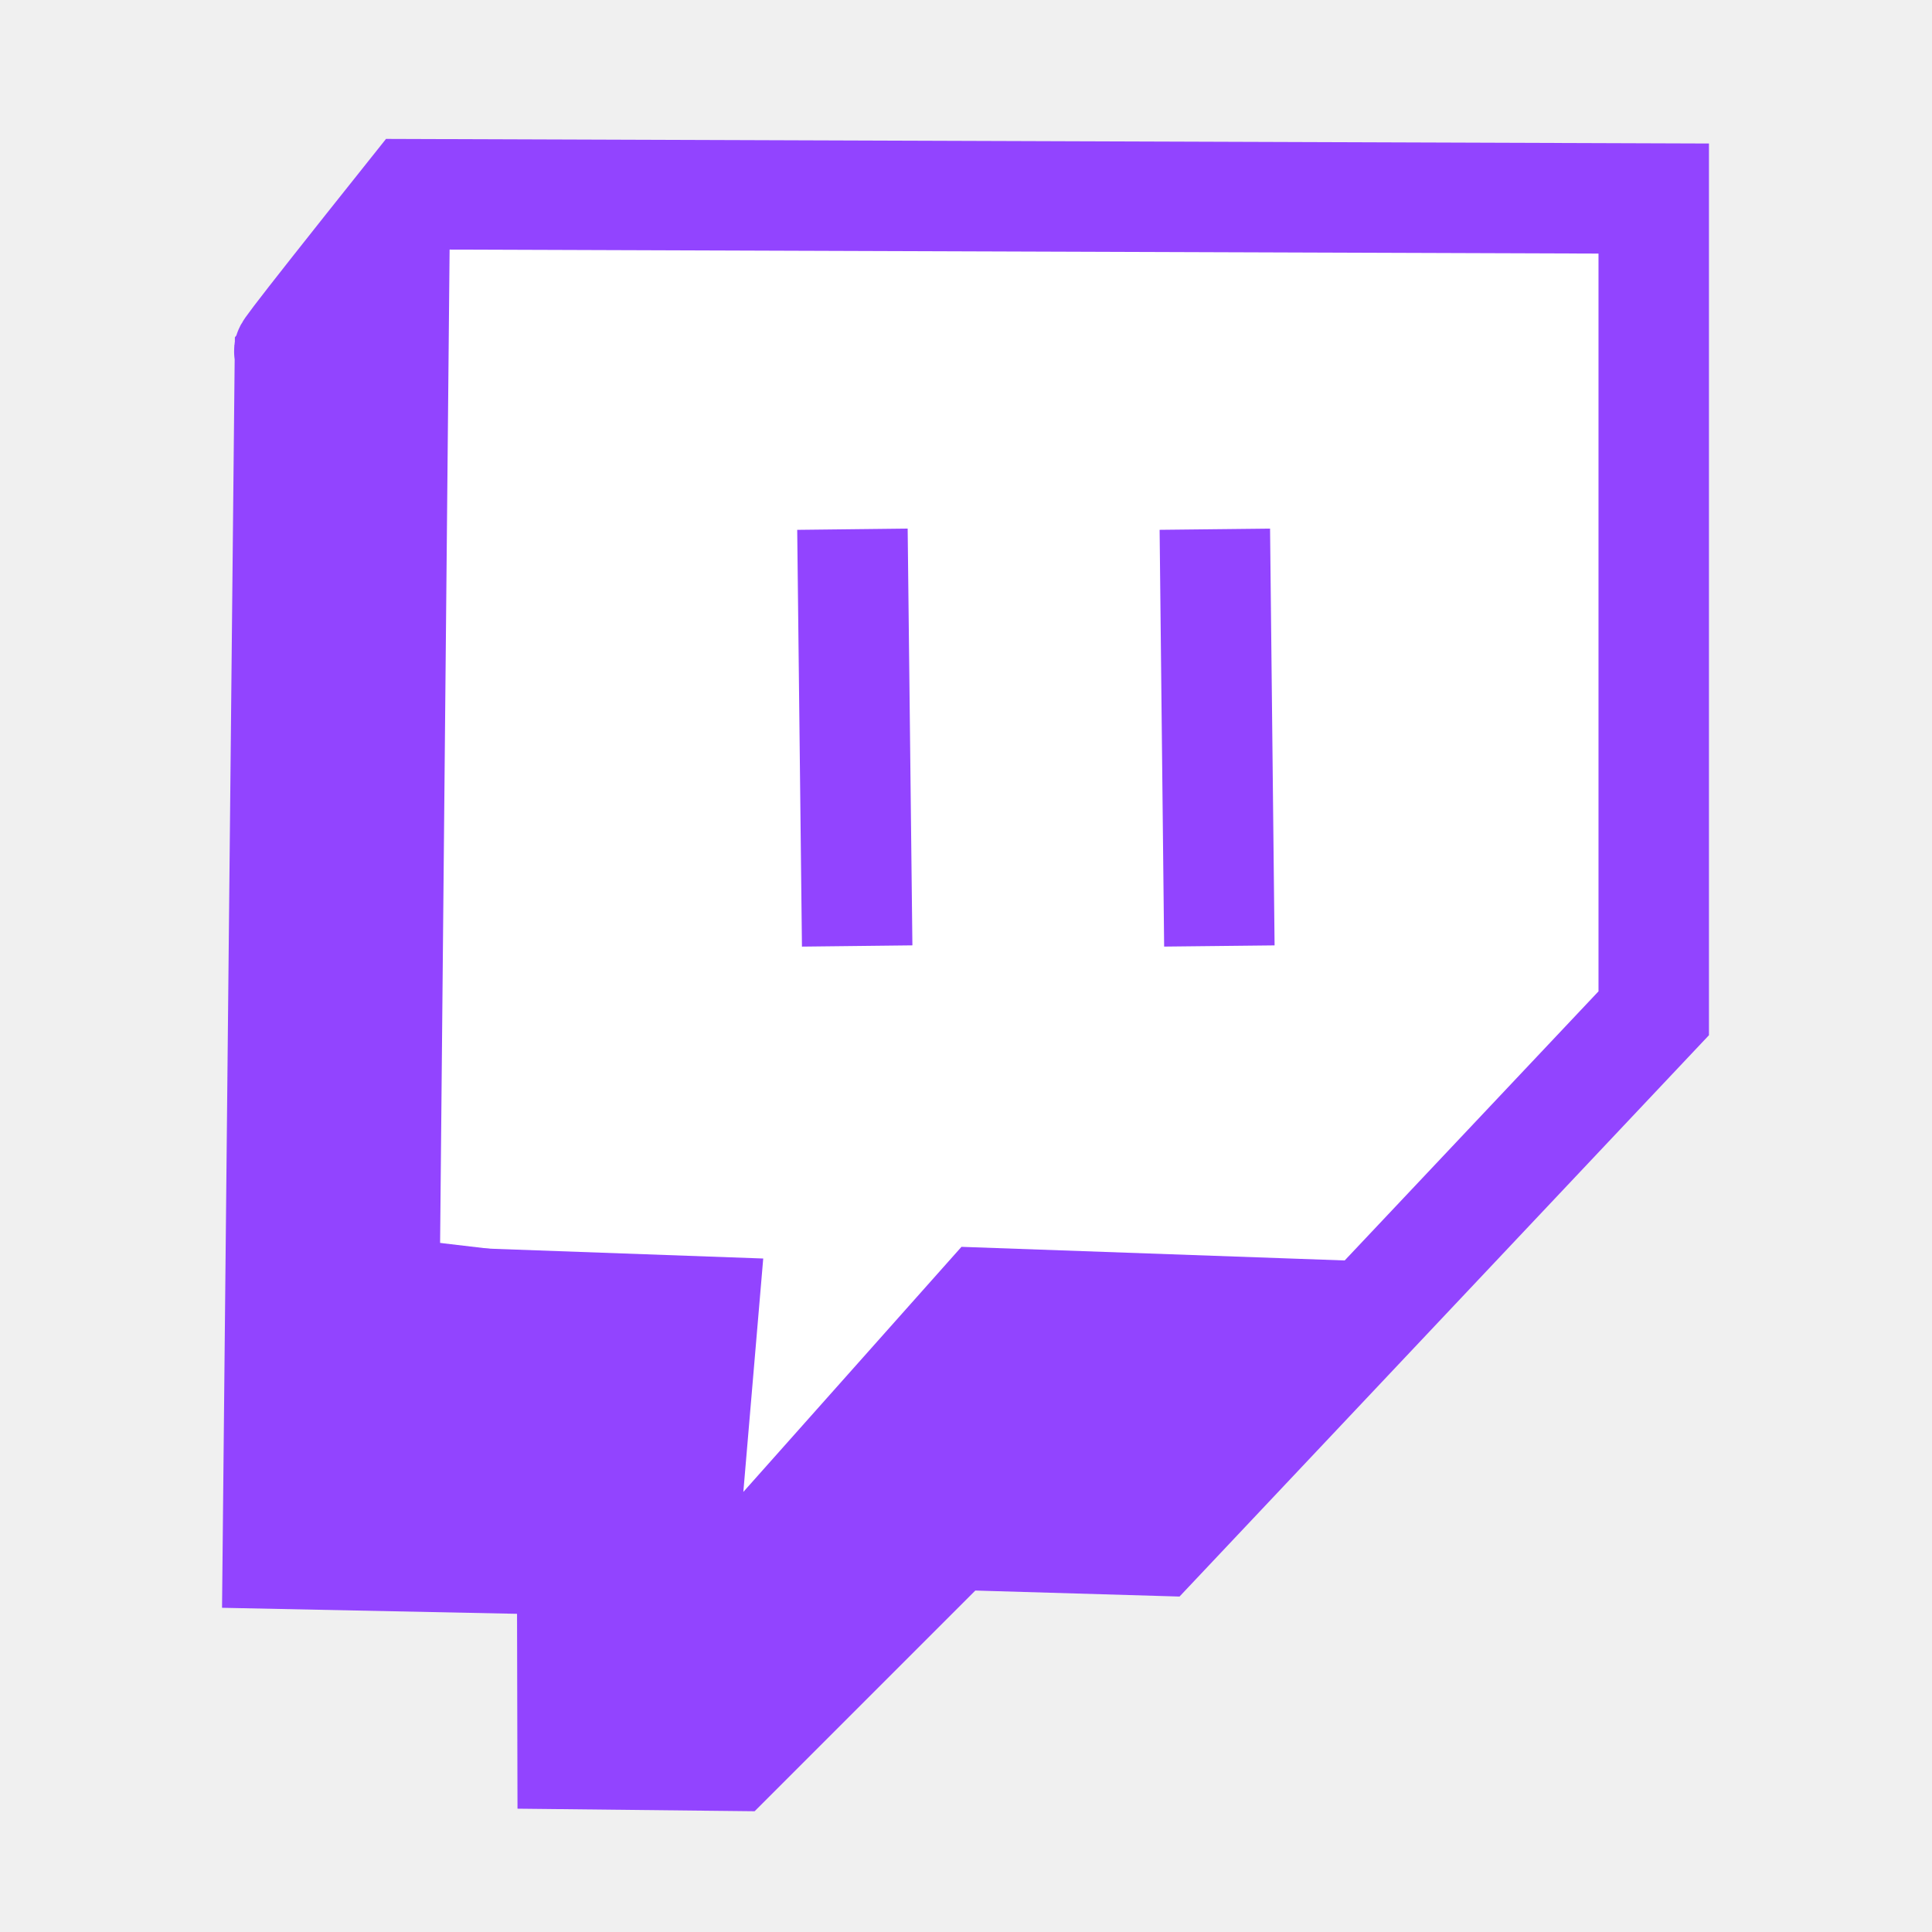
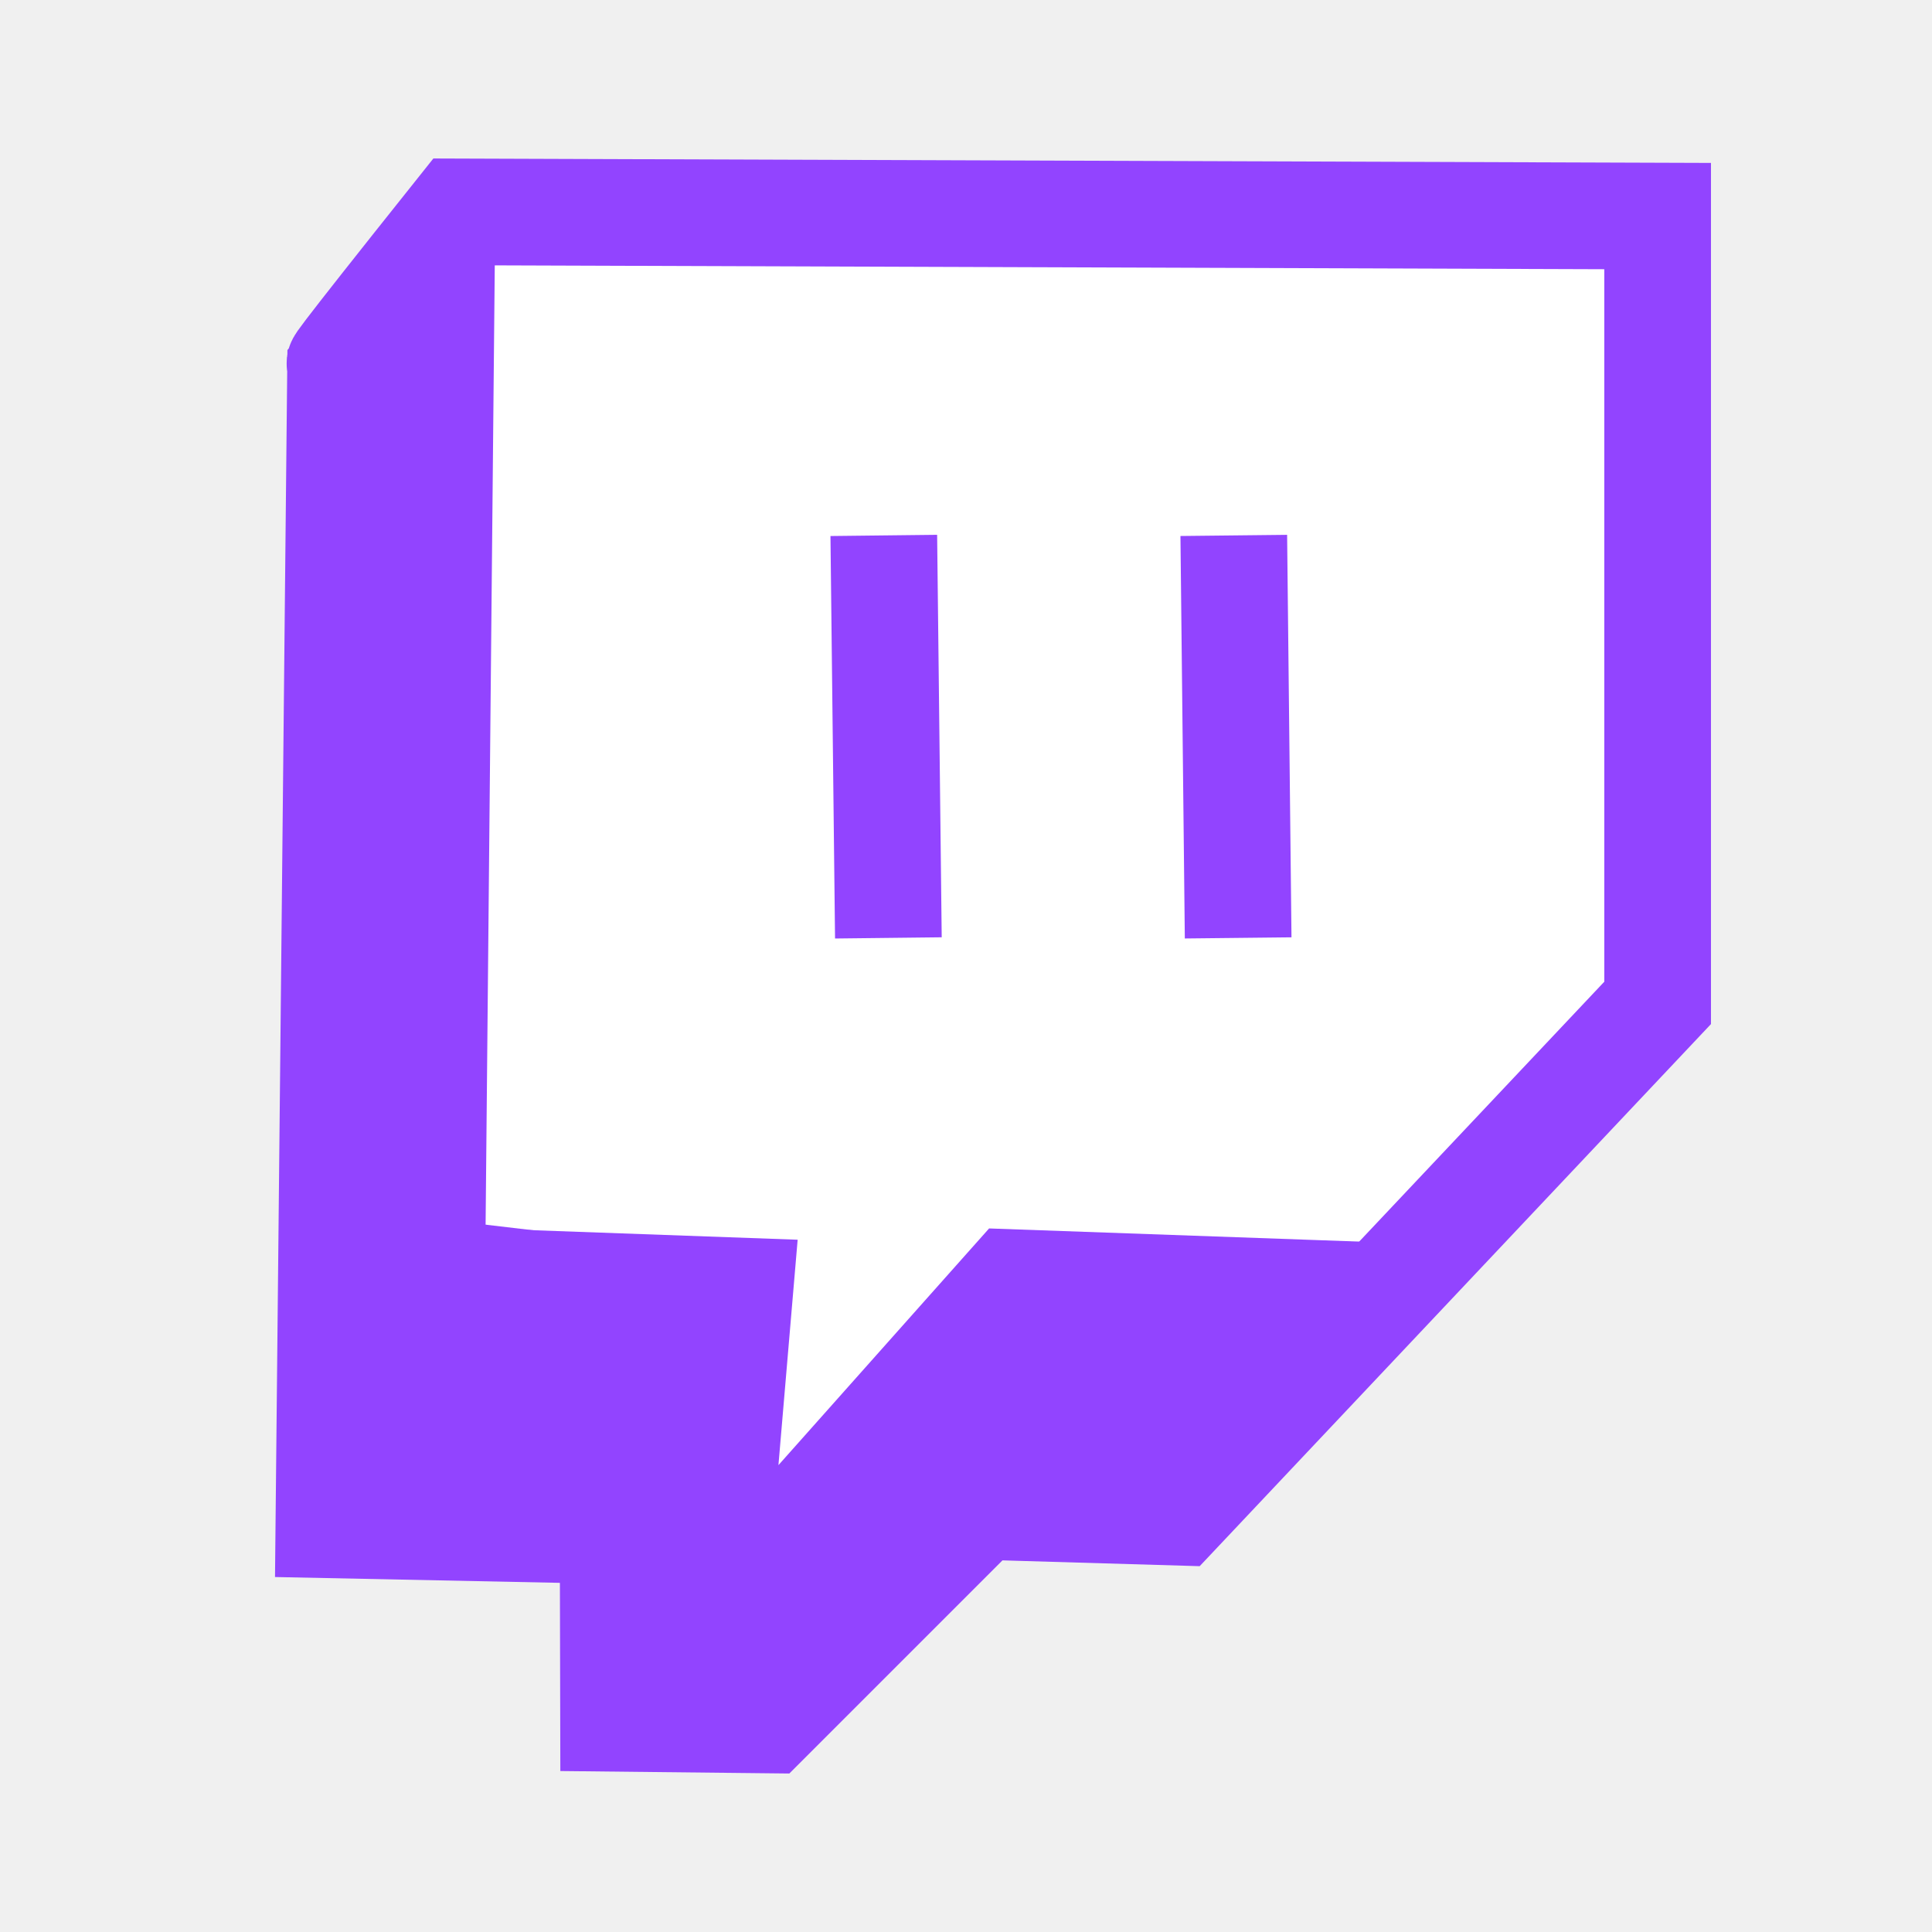
- <svg xmlns="http://www.w3.org/2000/svg" width="64" height="64" viewBox="0 0 64 64" version="1.1" id="svg1">
+ <svg xmlns="http://www.w3.org/2000/svg" xmlns:xlink="http://www.w3.org/1999/xlink" width="64mm" height="64mm" viewBox="0 0 64 64" version="1.1" id="svg1" xml:space="preserve">
  <defs id="defs1">
+     <linearGradient id="linear2-2" gradientUnits="userSpaceOnUse" x1="-13.94" y1="28.222" x2="-9.144" y2="25.453" gradientTransform="matrix(6.603161,0,0,-6.603161,106.7922,226.5952)">
+       <stop offset="0" style="stop-color:#0e70d2;stop-opacity:1;" id="stop12-9" />
+       <stop offset="1" style="stop-color:#0c5ab1;stop-opacity:1;" id="stop14-1" />
+     </linearGradient>
    <linearGradient id="linear0" gradientUnits="userSpaceOnUse" x1="2.306" y1="1.715" x2="29.695" y2="29.105" gradientTransform="scale(2)">
      <stop offset="0" style="stop-color:rgb(15.686%,68.627%,91.765%);stop-opacity:1;" id="stop1" />
      <stop offset="1" style="stop-color:rgb(51.373%,54.51%,89.412%);stop-opacity:1;" id="stop2" />
    </linearGradient>
+     <linearGradient id="linear0-7" gradientUnits="userSpaceOnUse" x1="2.306" y1="1.715" x2="29.695" y2="29.104" gradientTransform="scale(2)">
+       <stop offset="0" style="stop-color:rgb(35.294%,35.294%,35.294%);stop-opacity:1;" id="stop1-5" />
+       <stop offset="1" style="stop-color:rgb(7.843%,7.843%,7.843%);stop-opacity:1;" id="stop2-3" />
+     </linearGradient>
+     <linearGradient id="linear1" gradientUnits="userSpaceOnUse" x1="13.159" y1="21.841" x2="25.251" y2="33.933" gradientTransform="scale(2)">
+       <stop offset="0" style="stop-color:rgb(1.176%,46.275%,82.353%);stop-opacity:1;" id="stop3" />
+       <stop offset="1" style="stop-color:rgb(24.706%,30.196%,60.392%);stop-opacity:1;" id="stop4" />
+     </linearGradient>
+     <linearGradient id="linear2" gradientUnits="userSpaceOnUse" x1="5.232" y1="18.291" x2="23.089" y2="36.148" gradientTransform="scale(2)">
+       <stop offset="0" style="stop-color:rgb(16.471%,68.235%,91.765%);stop-opacity:1;" id="stop5" />
+       <stop offset="1" style="stop-color:rgb(64.706%,50.98%,89.02%);stop-opacity:1;" id="stop6" />
+     </linearGradient>
+     <radialGradient id="TGwjmZMm2W~B4yrgup6jdb" cx="18.51" cy="66.293" r="69.648" gradientTransform="matrix(0.7569423,-0.900332,0.594732,0.5000407,-37.15667,53.59561)" gradientUnits="userSpaceOnUse">
+       <stop offset=".073" stop-color="#eacc7b" id="stop7" />
+       <stop offset=".184" stop-color="#ecaa59" id="stop8" />
+       <stop offset=".307" stop-color="#ef802e" id="stop9" />
+       <stop offset=".358" stop-color="#ef6d3a" id="stop10" />
+       <stop offset=".46" stop-color="#f04b50" id="stop11" />
+       <stop offset=".516" stop-color="#f03e58" id="stop12" />
+       <stop offset=".689" stop-color="#db359e" id="stop13" />
+       <stop offset=".724" stop-color="#ce37a4" id="stop14" />
+       <stop offset=".789" stop-color="#ac3cb4" id="stop15" />
+       <stop offset=".877" stop-color="#7544cf" id="stop16" />
+       <stop offset=".98" stop-color="#2b4ff2" id="stop17" />
+     </radialGradient>
+     <linearGradient xlink:href="#linearGradient31223" id="linearGradient31225" x1="363.335" y1="211.988" x2="461.396" y2="210.611" gradientUnits="userSpaceOnUse" gradientTransform="matrix(1.875311,-0.4328758,0.4328758,1.875311,-334.1625,-79.8192)" />
+     <linearGradient id="linearGradient31223">
+       <stop style="stop-color:#7250db;stop-opacity:1;" offset="0" id="stop31219" />
+       <stop style="stop-color:#a357db;stop-opacity:1;" offset="1" id="stop31221" />
+     </linearGradient>
+     <linearGradient xlink:href="#linearGradient32128" id="linearGradient32130" x1="384.915" y1="144.655" x2="454.752" y2="163.368" gradientUnits="userSpaceOnUse" />
+     <linearGradient id="linearGradient32128">
+       <stop style="stop-color:#e9a8f7;stop-opacity:1;" offset="0" id="stop32124" />
+       <stop style="stop-color:#d38ef7;stop-opacity:1;" offset="1" id="stop32126" />
+     </linearGradient>
+     <linearGradient xlink:href="#linearGradient33378" id="linearGradient33380" x1="461.986" y1="143.004" x2="501.312" y2="153.541" gradientUnits="userSpaceOnUse" />
+     <linearGradient id="linearGradient33378">
+       <stop style="stop-color:#bb77f6;stop-opacity:1;" offset="0" id="stop33374" />
+       <stop style="stop-color:#a865f4;stop-opacity:1;" offset="1" id="stop33376" />
+     </linearGradient>
+     <linearGradient xlink:href="#linearGradient36568" id="linearGradient36570" x1="416.569" y1="178.787" x2="508.504" y2="178.787" gradientUnits="userSpaceOnUse" />
+     <linearGradient id="linearGradient36568">
+       <stop style="stop-color:#a367f6;stop-opacity:1;" offset="0" id="stop36564" />
+       <stop style="stop-color:#814df3;stop-opacity:1;" offset="1" id="stop36566" />
+     </linearGradient>
+     <linearGradient xlink:href="#linearGradient34214" id="linearGradient34216" x1="373.629" y1="178.512" x2="404.183" y2="178.512" gradientUnits="userSpaceOnUse" />
+     <linearGradient id="linearGradient34214">
+       <stop style="stop-color:#d891f9;stop-opacity:1;" offset="0" id="stop34210" />
+       <stop style="stop-color:#c681f8;stop-opacity:1;" offset="1" id="stop34212" />
+     </linearGradient>
+     <linearGradient xlink:href="#linearGradient37611" id="linearGradient37613" x1="369.776" y1="211.542" x2="480.979" y2="211.542" gradientUnits="userSpaceOnUse" />
+     <linearGradient id="linearGradient37611">
+       <stop style="stop-color:#8362f6;stop-opacity:1;" offset="0" id="stop37607" />
+       <stop style="stop-color:#4f37f3;stop-opacity:1;" offset="1" id="stop37609" />
+     </linearGradient>
+     <linearGradient id="a-3" gradientTransform="matrix(-36.90666,-63.64606,54.4719,-31.58681,55.48677,56.02259)" gradientUnits="userSpaceOnUse" x2="1">
+       <stop offset=".066" stop-color="#8effee" id="stop1-6" />
+       <stop offset=".45" stop-color="#c9c7ff" id="stop2-7" />
+       <stop offset="1" stop-color="#7341ff" id="stop3-5" />
+     </linearGradient>
+     <radialGradient id="b-5" cx="0" cy="0" gradientTransform="matrix(-3.835184,58.43546,-58.43546,-3.835184,28.03074,-0.1757654)" gradientUnits="userSpaceOnUse" r="1">
+       <stop offset=".403" stop-color="#6d4aff" id="stop4-3" />
+       <stop offset=".994" stop-color="#00f0c3" id="stop5-2" />
+     </radialGradient>
+     <linearGradient id="linear0-2" gradientUnits="userSpaceOnUse" x1="2.306" y1="1.715" x2="29.695" y2="29.105" gradientTransform="scale(2)">
+       <stop offset="0" style="stop-color:rgb(15.686%,68.627%,91.765%);stop-opacity:1;" id="stop1-0" />
+       <stop offset="1" style="stop-color:rgb(51.373%,54.51%,89.412%);stop-opacity:1;" id="stop2-6" />
+     </linearGradient>
  </defs>
-   <g id="layer1" />
-   <path style="fill:#ffffff;fill-opacity:1;stroke:#9244ff;stroke-width:0.897;stroke-linecap:round;stroke-linejoin:round" d="m 13.591,7.593 -0.154,33.898 10.478,1.233 -0.462,9.707 8.629,-9.554 12.172,0.925 10.323,-10.786 0.154,-26.348 z" id="path12" />
-   <path id="path12697" style="fill:none;stroke:#9244ff;stroke-width:3.659;stroke-linecap:butt;stroke-linejoin:miter;stroke-miterlimit:4;stroke-dasharray:none;stroke-opacity:1" d="m 28.238,17.531 0.157,13.806 z m 12.005,0 0.15,13.806 z" />
-   <path style="fill:none;stroke:#9244ff;stroke-width:3.659px;stroke-linecap:butt;stroke-linejoin:miter;stroke-opacity:1" d="M 9.203,51.468 9.604,11.823 C 13.846,6.509 4.758,17.603 13.666,6.434 L 54.782,6.577 V 33.566 l -16.476,17.469 -6.733,-0.198 -7.325,7.325 -5.28,-0.057 -0.015,-6.438 z" id="path17037" />
-   <path style="fill:none;stroke:#9244ff;stroke-width:3.659;stroke-linecap:butt;stroke-linejoin:miter;stroke-miterlimit:4;stroke-dasharray:none;stroke-opacity:1" d="M 13.069,7.76 12.651,51.463" id="path17905" />
-   <path style="fill:#9244ff;fill-opacity:1;stroke:none;stroke-width:3.659px;stroke-linecap:butt;stroke-linejoin:miter;stroke-opacity:1" d="m 11.885,41.208 13.398,0.482 -0.659,7.732 7.226,-8.119 15.028,0.534 -7.785,8.961 -8.307,0.233 -5.784,6.473 -5.437,-0.464 -0.208,-5.755 -6.057,0.044 z" id="path18022" />
+   <g id="layer1">
+     <g id="g2" transform="matrix(0.9657311,0,0,0.9657311,2.006695,0.806134)">
+       <g id="layer1-8" />
+       <path style="fill:#ffffff;fill-opacity:1;stroke:#9244ff;stroke-width:0.897;stroke-linecap:round;stroke-linejoin:round" d="m 13.591,7.593 -0.154,33.898 10.478,1.233 -0.462,9.707 8.629,-9.554 12.172,0.925 10.323,-10.786 0.154,-26.348 z" id="path12" />
+       <path id="path12697" style="fill:none;stroke:#9244ff;stroke-width:3.659;stroke-linecap:butt;stroke-linejoin:miter;stroke-miterlimit:4;stroke-dasharray:none;stroke-opacity:1" d="m 28.238,17.531 0.157,13.806 z m 12.005,0 0.15,13.806 z" />
+       <path style="fill:none;stroke:#9244ff;stroke-width:3.659px;stroke-linecap:butt;stroke-linejoin:miter;stroke-opacity:1" d="M 9.203,51.468 9.604,11.823 C 13.846,6.509 4.758,17.603 13.666,6.434 L 54.782,6.577 V 33.566 l -16.476,17.469 -6.733,-0.198 -7.325,7.325 -5.28,-0.057 -0.015,-6.438 z" id="path17037" />
+       <path style="fill:none;stroke:#9244ff;stroke-width:3.659;stroke-linecap:butt;stroke-linejoin:miter;stroke-miterlimit:4;stroke-dasharray:none;stroke-opacity:1" d="M 13.069,7.76 12.651,51.463" id="path17905" />
+       <path style="fill:#9244ff;fill-opacity:1;stroke:none;stroke-width:3.659px;stroke-linecap:butt;stroke-linejoin:miter;stroke-opacity:1" d="m 11.885,41.208 13.398,0.482 -0.659,7.732 7.226,-8.119 15.028,0.534 -7.785,8.961 -8.307,0.233 -5.784,6.473 -5.437,-0.464 -0.208,-5.755 -6.057,0.044 z" id="path18022" />
+     </g>
+   </g>
</svg>
